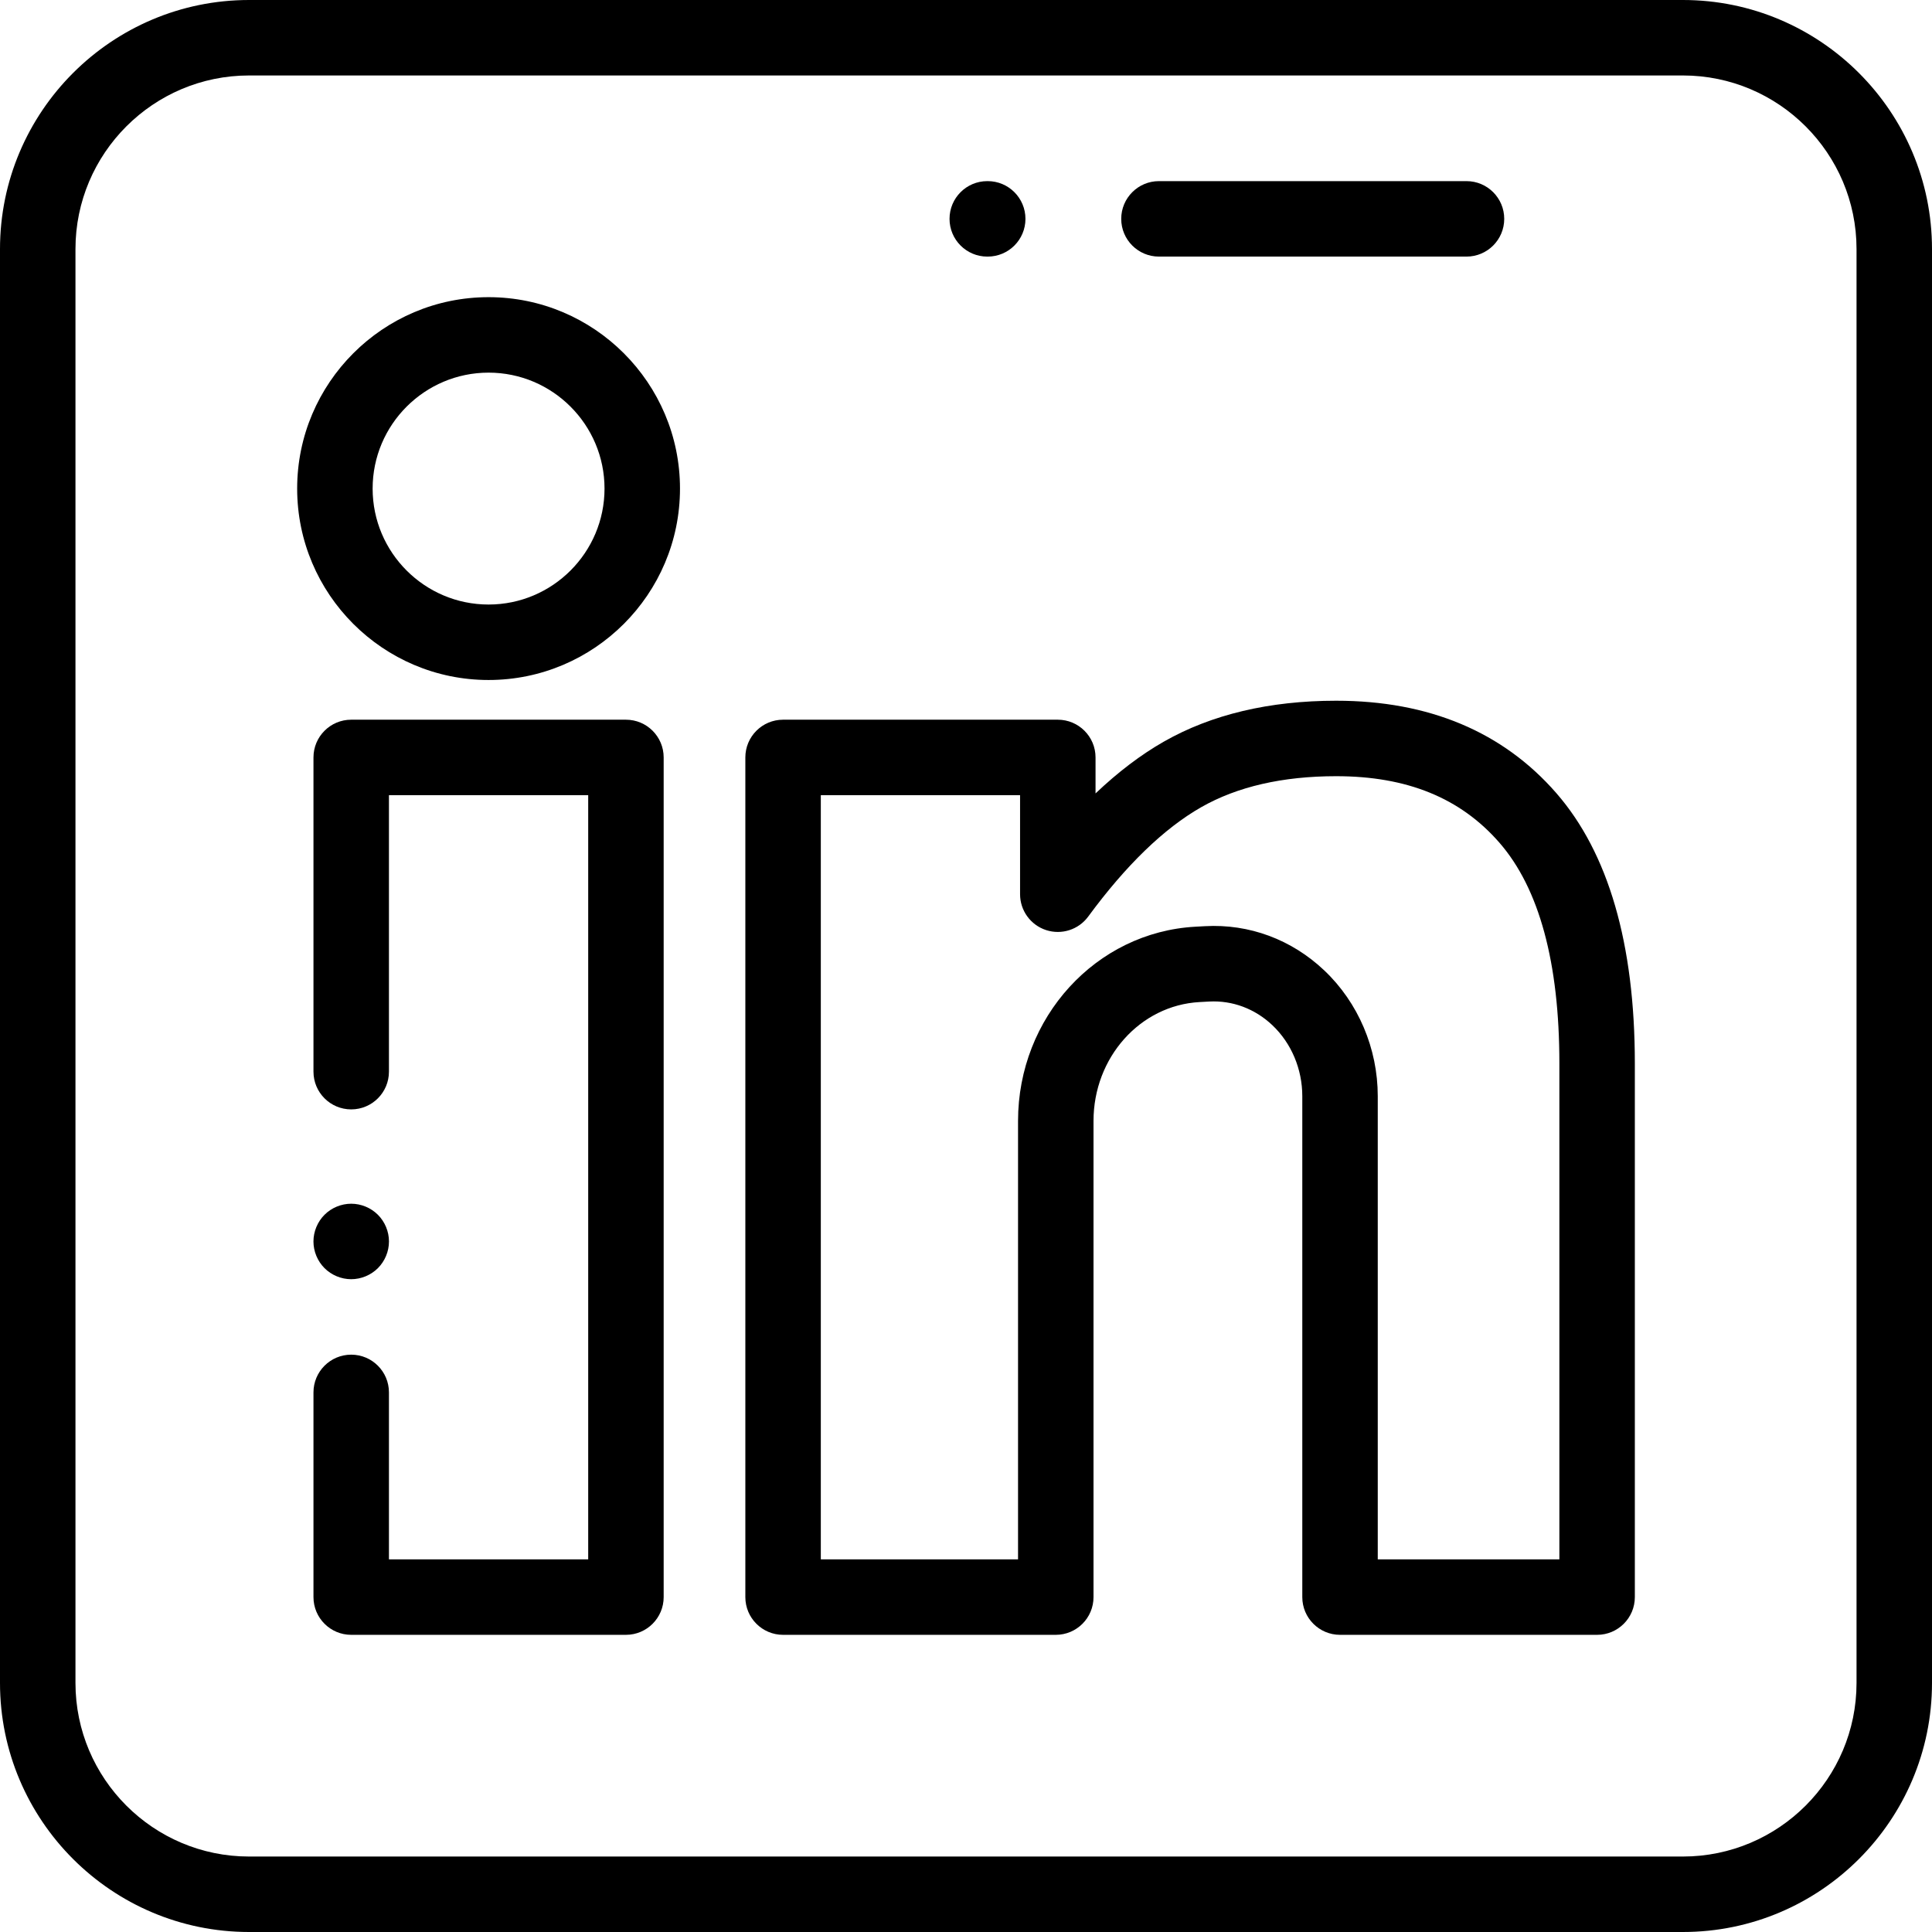
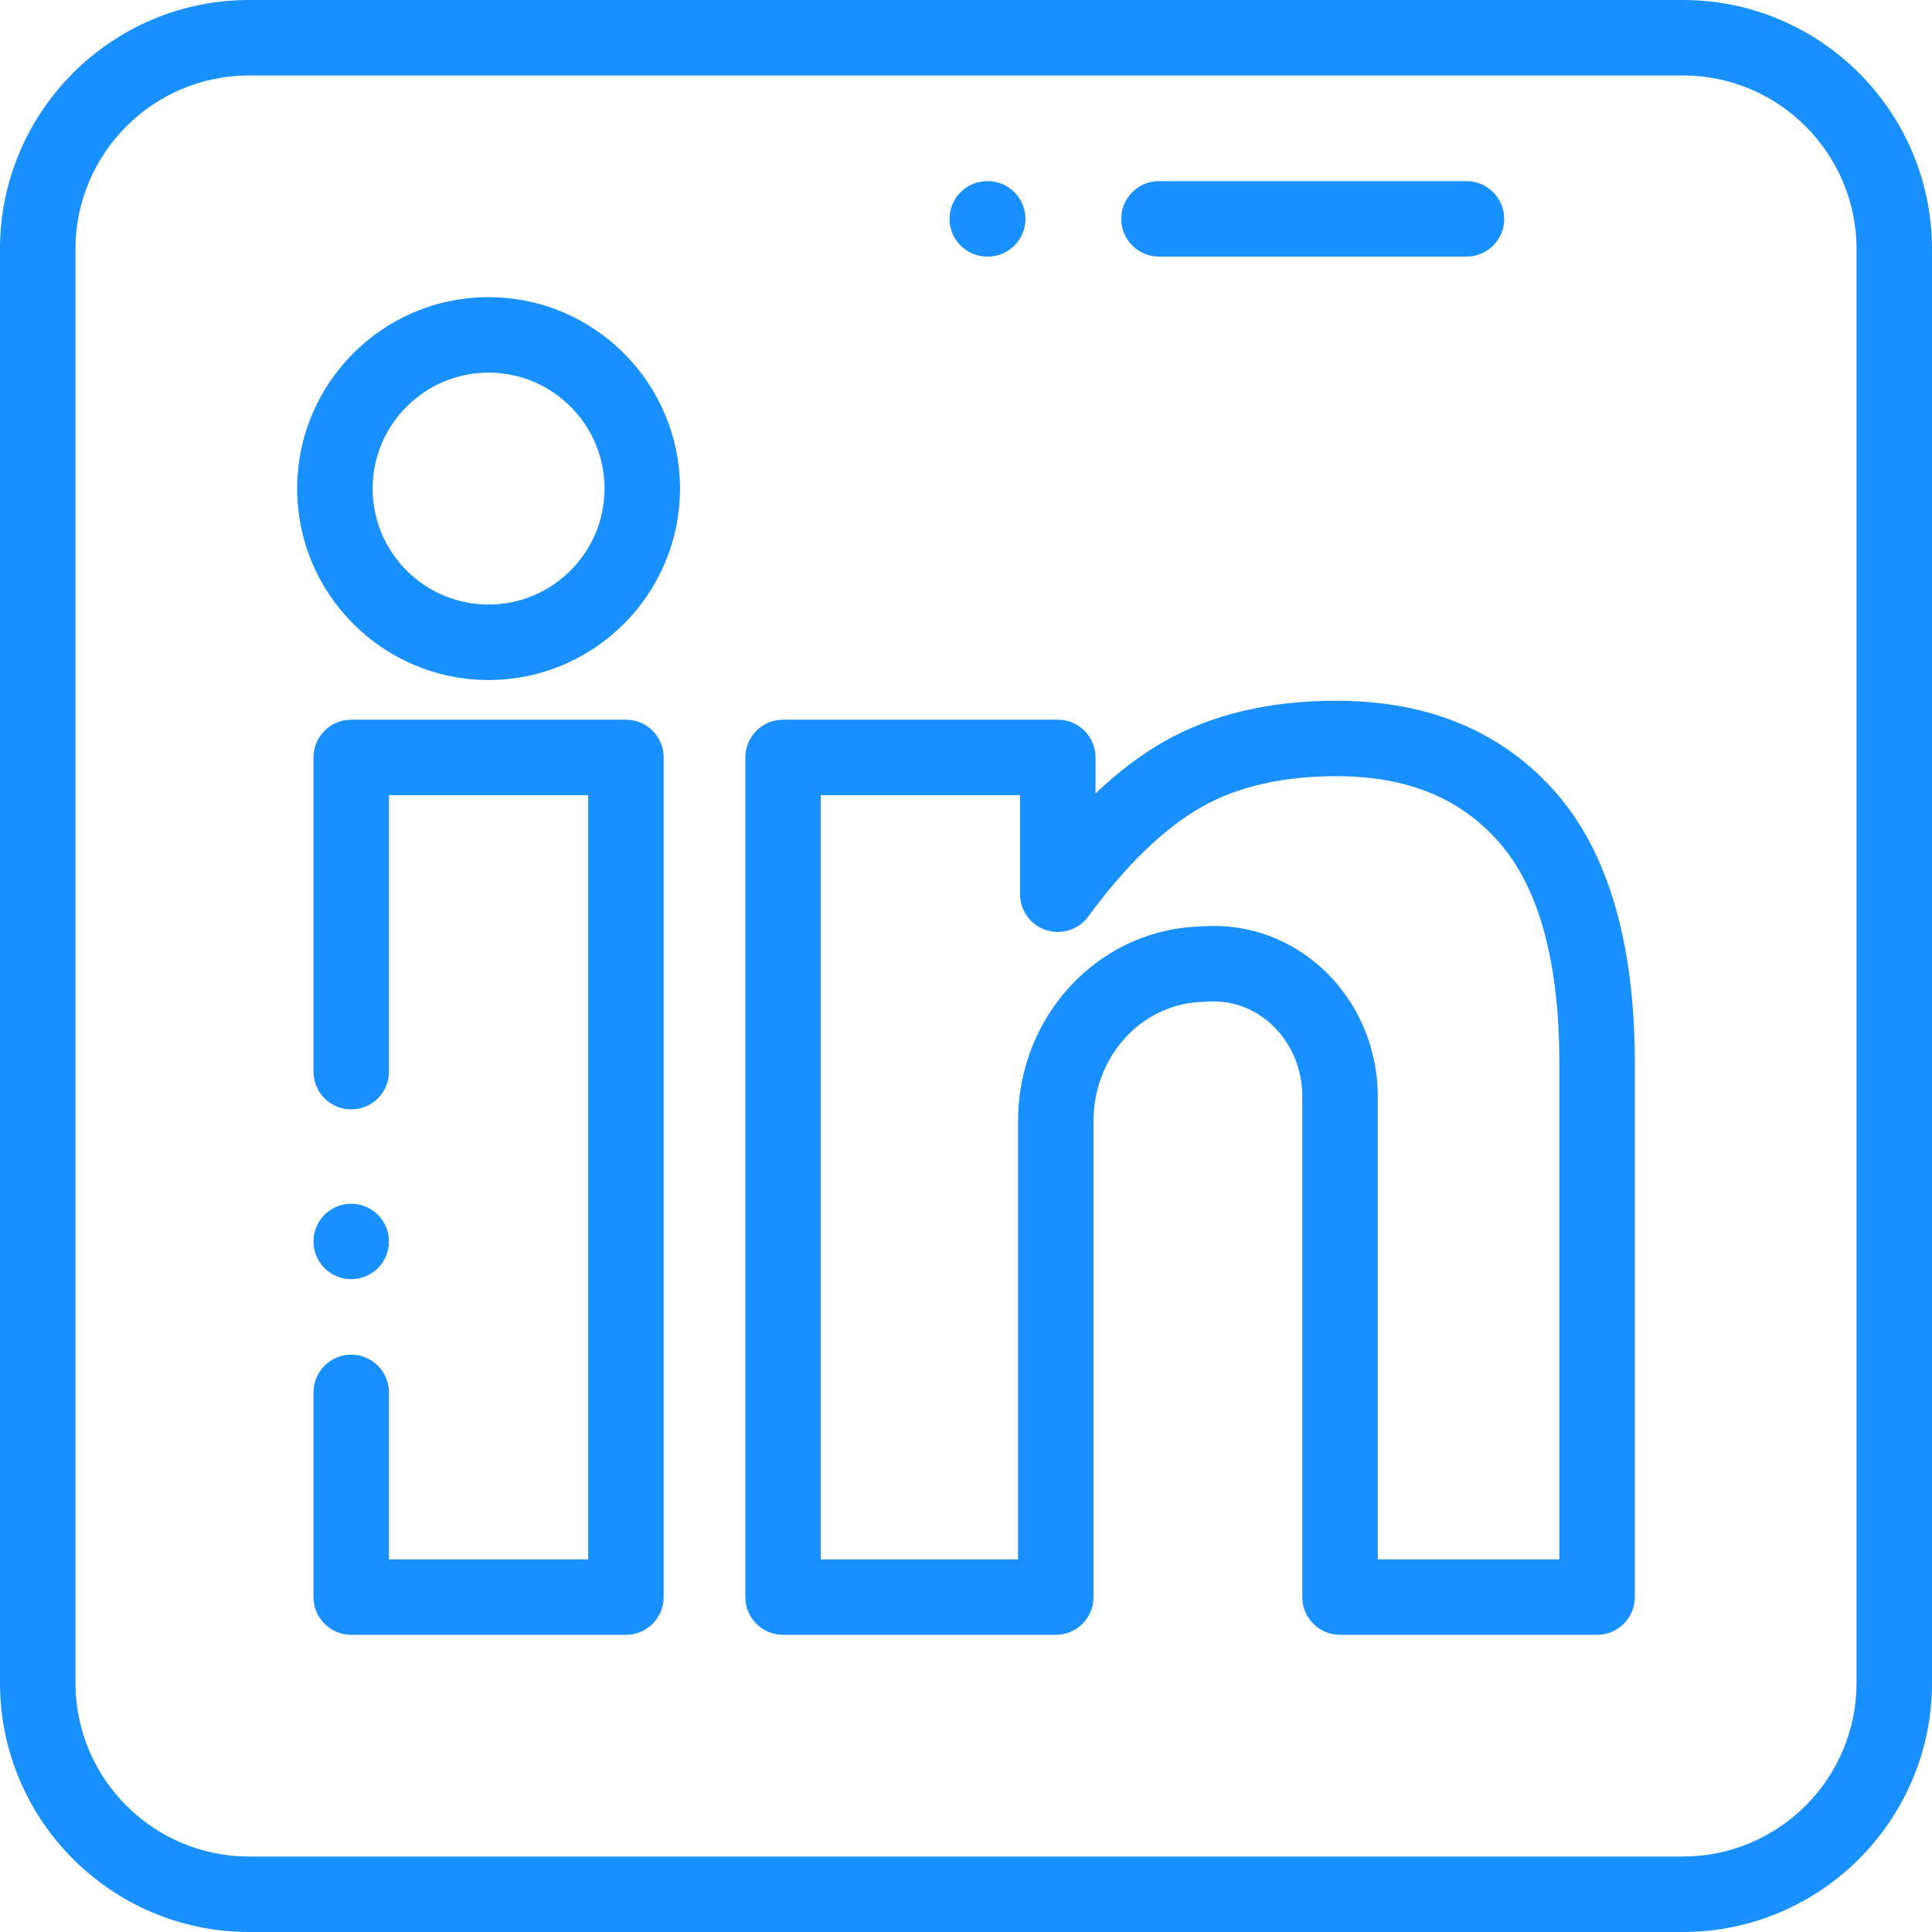
- <svg xmlns="http://www.w3.org/2000/svg" version="1.1" id="Capa_1" x="0px" y="0px" viewBox="0 0 512 512" style="enable-background:new 0 0 512 512;" xml:space="preserve">
+ <svg xmlns="http://www.w3.org/2000/svg" version="1.1" id="Capa_1" x="0px" y="0px" viewBox="0 0 512 512" style="enable-background:new 0 0 512 512;" xml:space="preserve" width="512" height="512">
  <g>
    <g>
-       <path d="M446,0H66C29.607,0,0,29.607,0,66v380c0,36.393,29.607,66,66,66h380c36.393,0,66-29.607,66-66V66    C512,29.607,482.393,0,446,0z M492,446c0,25.364-20.636,46-46,46H66c-25.364,0-46-20.636-46-46V66c0-25.364,20.636-46,46-46h380    c25.364,0,46,20.636,46,46V446z" />
+       <g>
+         <path d="M446,0H66C29.607,0,0,29.607,0,66v380c0,36.393,29.607,66,66,66h380c36.393,0,66-29.607,66-66V66    C512,29.607,482.393,0,446,0z M492,446c0,25.364-20.636,46-46,46H66c-25.364,0-46-20.636-46-46V66c0-25.364,20.636-46,46-46h380    c25.364,0,46,20.636,46,46V446z" data-original="#000000" class="active-path" style="fill:#1890FF" data-old_color="#000000" />
+       </g>
+     </g>
+     <g>
+       <g>
+         <path d="M412.446,210.188C412.445,210.188,412.445,210.187,412.446,210.188c-14.16-16.25-33.791-24.489-58.351-24.489    c-17.689,0-33.058,3.65-45.683,10.849c-6.079,3.47-12.121,8.055-18.083,13.718v-9.537c0-5.523-4.478-10-10-10h-72.805    c-5.522,0-10,4.477-10,10v222.519c0,5.523,4.478,10,10,10h72.268c5.522,0,10-4.477,10-10V297.061    c0-16.801,12.339-30.639,28.092-31.503l2.549-0.14c6.168-0.332,12.128,1.889,16.76,6.274c5.039,4.769,7.929,11.626,7.929,18.813    v132.742c0,5.523,4.478,10,10,10h68.128c5.522,0,10-4.477,10-10.002V281.814C433.25,250.135,426.25,226.036,412.446,210.188z     M413.25,413.247h-48.128h-0.001V290.505c0-12.656-5.168-24.807-14.18-33.338c-8.663-8.2-19.892-12.367-31.605-11.719l-2.549,0.14    c-26.352,1.446-46.995,24.056-46.995,51.473v116.185h-52.268V210.728h52.805v26.248c0,4.322,2.777,8.155,6.883,9.502    c4.11,1.347,8.614-0.096,11.175-3.579c9.996-13.597,20.069-23.348,29.937-28.979c9.565-5.455,21.6-8.221,35.771-8.221    c18.783,0,32.936,5.766,43.27,17.627l-0.001-0.001c10.541,12.102,15.886,31.781,15.886,58.491V413.247z" data-original="#000000" class="active-path" style="fill:#1890FF" data-old_color="#000000" />
+       </g>
+     </g>
+     <g>
+       <g>
+         <path d="M165.879,190.729H93.074c-5.522,0-10,4.477-10,10V284c0,5.523,4.478,10,10,10c5.522,0,10-4.477,10-10v-73.271h52.805    v202.518h-52.805V369c0-5.523-4.478-10-10-10c-5.522,0-10,4.477-10,10v54.247c0,5.523,4.478,10,10,10h72.805    c5.522,0,10-4.477,10-10V200.729C175.879,195.206,171.401,190.729,165.879,190.729z" data-original="#000000" class="active-path" style="fill:#1890FF" data-old_color="#000000" />
+       </g>
+     </g>
+     <g>
+       <g>
+         <path d="M100.149,321.93c-1.869-1.86-4.439-2.93-7.08-2.93c-2.63,0-5.21,1.07-7.069,2.93c-1.861,1.86-2.931,4.44-2.931,7.07    s1.071,5.21,2.931,7.07c1.859,1.86,4.439,2.93,7.069,2.93c2.641,0,5.211-1.07,7.08-2.93c1.861-1.86,2.931-4.44,2.931-7.07    S102.009,323.79,100.149,321.93z" data-original="#000000" class="active-path" style="fill:#1890FF" data-old_color="#000000" />
+       </g>
+     </g>
+     <g>
+       <g>
+         <path d="M129.477,78.753c-27.971,0-50.727,22.756-50.727,50.727s22.756,50.727,50.727,50.727s50.728-22.756,50.728-50.727    S157.449,78.753,129.477,78.753z M129.477,160.207c-16.943,0-30.727-13.784-30.727-30.727s13.785-30.727,30.727-30.727    c16.943,0,30.728,13.784,30.728,30.727S146.42,160.207,129.477,160.207z" data-original="#000000" class="active-path" style="fill:#1890FF" data-old_color="#000000" />
+       </g>
+     </g>
+     <g>
+       <g>
+         <path d="M388.636,48h-81.5c-5.522,0-10,4.477-10,10s4.478,10,10,10h81.5c5.522,0,10-4.477,10-10S394.158,48,388.636,48z" data-original="#000000" class="active-path" style="fill:#1890FF" data-old_color="#000000" />
+       </g>
+     </g>
+     <g>
+       <g>
+         <path d="M261.755,48h-0.119c-5.522,0-10,4.477-10,10s4.478,10,10,10h0.119c5.522,0,10-4.477,10-10S267.277,48,261.755,48z" data-original="#000000" class="active-path" style="fill:#1890FF" data-old_color="#000000" />
+       </g>
    </g>
  </g>
-   <g>
-     <g>
-       <path d="M412.446,210.188C412.445,210.188,412.445,210.187,412.446,210.188c-14.16-16.25-33.791-24.489-58.351-24.489    c-17.689,0-33.058,3.65-45.683,10.849c-6.079,3.47-12.121,8.055-18.083,13.718v-9.537c0-5.523-4.478-10-10-10h-72.805    c-5.522,0-10,4.477-10,10v222.519c0,5.523,4.478,10,10,10h72.268c5.522,0,10-4.477,10-10V297.061    c0-16.801,12.339-30.639,28.092-31.503l2.549-0.14c6.168-0.332,12.128,1.889,16.76,6.274c5.039,4.769,7.929,11.626,7.929,18.813    v132.742c0,5.523,4.478,10,10,10h68.128c5.522,0,10-4.477,10-10.002V281.814C433.25,250.135,426.25,226.036,412.446,210.188z     M413.25,413.247h-48.128h-0.001V290.505c0-12.656-5.168-24.807-14.18-33.338c-8.663-8.2-19.892-12.367-31.605-11.719l-2.549,0.14    c-26.352,1.446-46.995,24.056-46.995,51.473v116.185h-52.268V210.728h52.805v26.248c0,4.322,2.777,8.155,6.883,9.502    c4.11,1.347,8.614-0.096,11.175-3.579c9.996-13.597,20.069-23.348,29.937-28.979c9.565-5.455,21.6-8.221,35.771-8.221    c18.783,0,32.936,5.766,43.27,17.627l-0.001-0.001c10.541,12.102,15.886,31.781,15.886,58.491V413.247z" />
-     </g>
-   </g>
-   <g>
-     <g>
-       <path d="M165.879,190.729H93.074c-5.522,0-10,4.477-10,10V284c0,5.523,4.478,10,10,10c5.522,0,10-4.477,10-10v-73.271h52.805    v202.518h-52.805V369c0-5.523-4.478-10-10-10c-5.522,0-10,4.477-10,10v54.247c0,5.523,4.478,10,10,10h72.805    c5.522,0,10-4.477,10-10V200.729C175.879,195.206,171.401,190.729,165.879,190.729z" />
-     </g>
-   </g>
-   <g>
-     <g>
-       <path d="M100.149,321.93c-1.869-1.86-4.439-2.93-7.08-2.93c-2.63,0-5.21,1.07-7.069,2.93c-1.861,1.86-2.931,4.44-2.931,7.07    s1.071,5.21,2.931,7.07c1.859,1.86,4.439,2.93,7.069,2.93c2.641,0,5.211-1.07,7.08-2.93c1.861-1.86,2.931-4.44,2.931-7.07    S102.009,323.79,100.149,321.93z" />
-     </g>
-   </g>
-   <g>
-     <g>
-       <path d="M129.477,78.753c-27.971,0-50.727,22.756-50.727,50.727s22.756,50.727,50.727,50.727s50.728-22.756,50.728-50.727    S157.449,78.753,129.477,78.753z M129.477,160.207c-16.943,0-30.727-13.784-30.727-30.727s13.785-30.727,30.727-30.727    c16.943,0,30.728,13.784,30.728,30.727S146.42,160.207,129.477,160.207z" />
-     </g>
-   </g>
-   <g>
-     <g>
-       <path d="M388.636,48h-81.5c-5.522,0-10,4.477-10,10s4.478,10,10,10h81.5c5.522,0,10-4.477,10-10S394.158,48,388.636,48z" />
-     </g>
-   </g>
-   <g>
-     <g>
-       <path d="M261.755,48h-0.119c-5.522,0-10,4.477-10,10s4.478,10,10,10h0.119c5.522,0,10-4.477,10-10S267.277,48,261.755,48z" />
-     </g>
-   </g>
-   <g>
- </g>
-   <g>
- </g>
-   <g>
- </g>
-   <g>
- </g>
-   <g>
- </g>
-   <g>
- </g>
-   <g>
- </g>
-   <g>
- </g>
-   <g>
- </g>
-   <g>
- </g>
-   <g>
- </g>
-   <g>
- </g>
-   <g>
- </g>
-   <g>
- </g>
-   <g>
- </g>
</svg>
